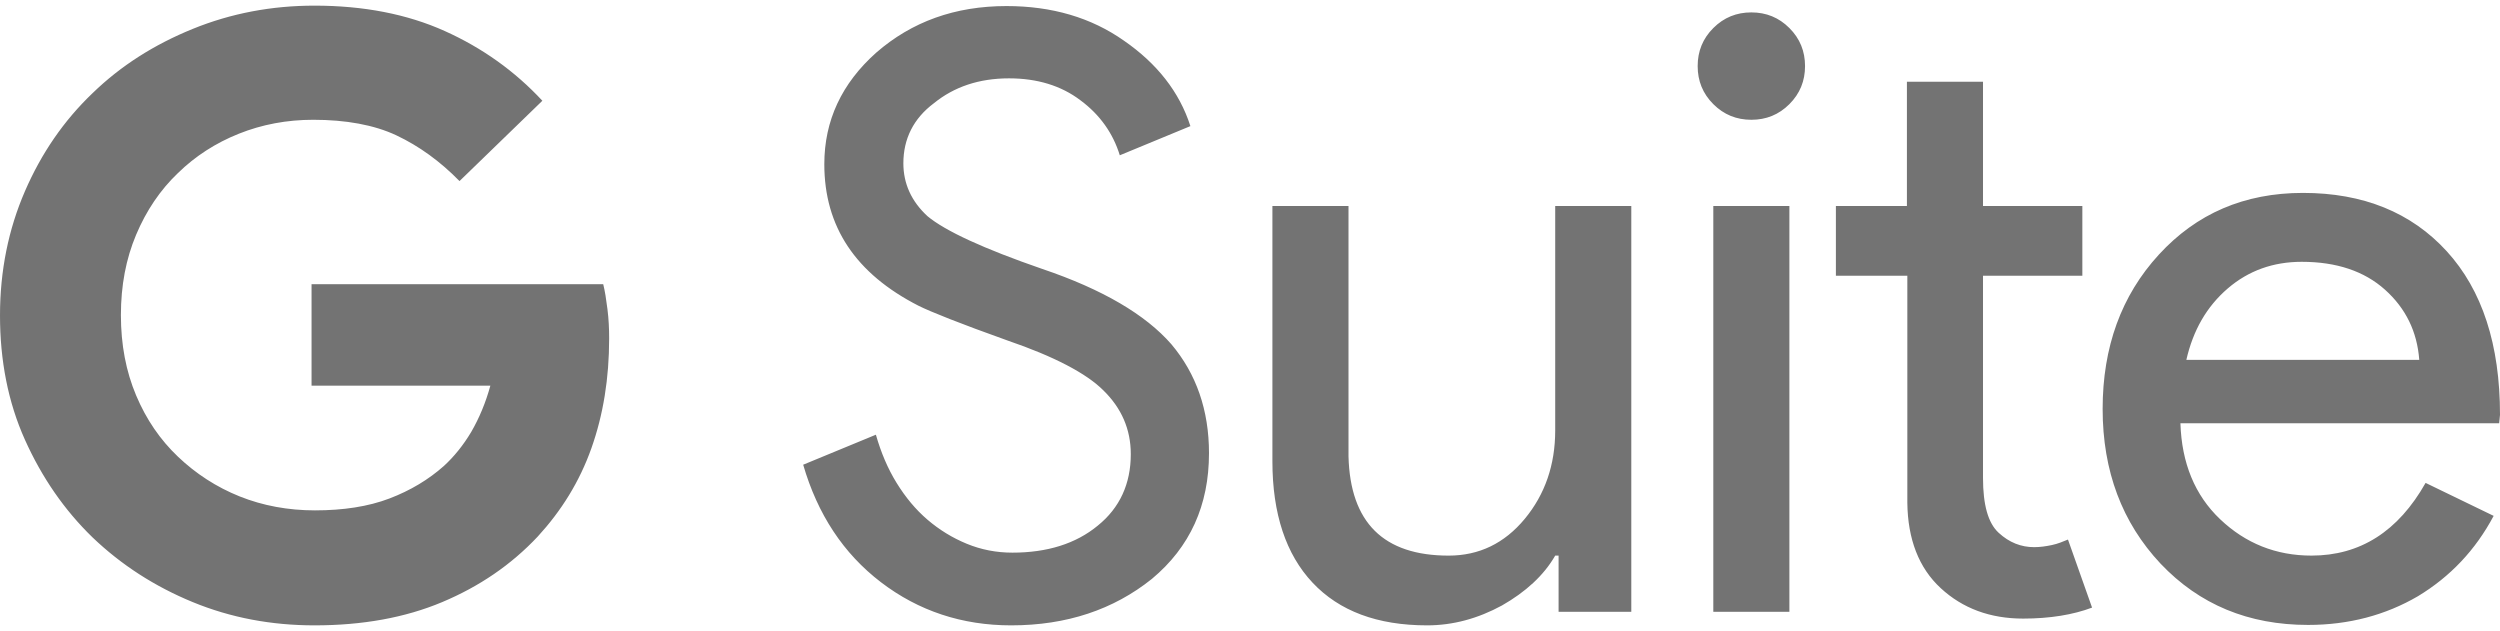
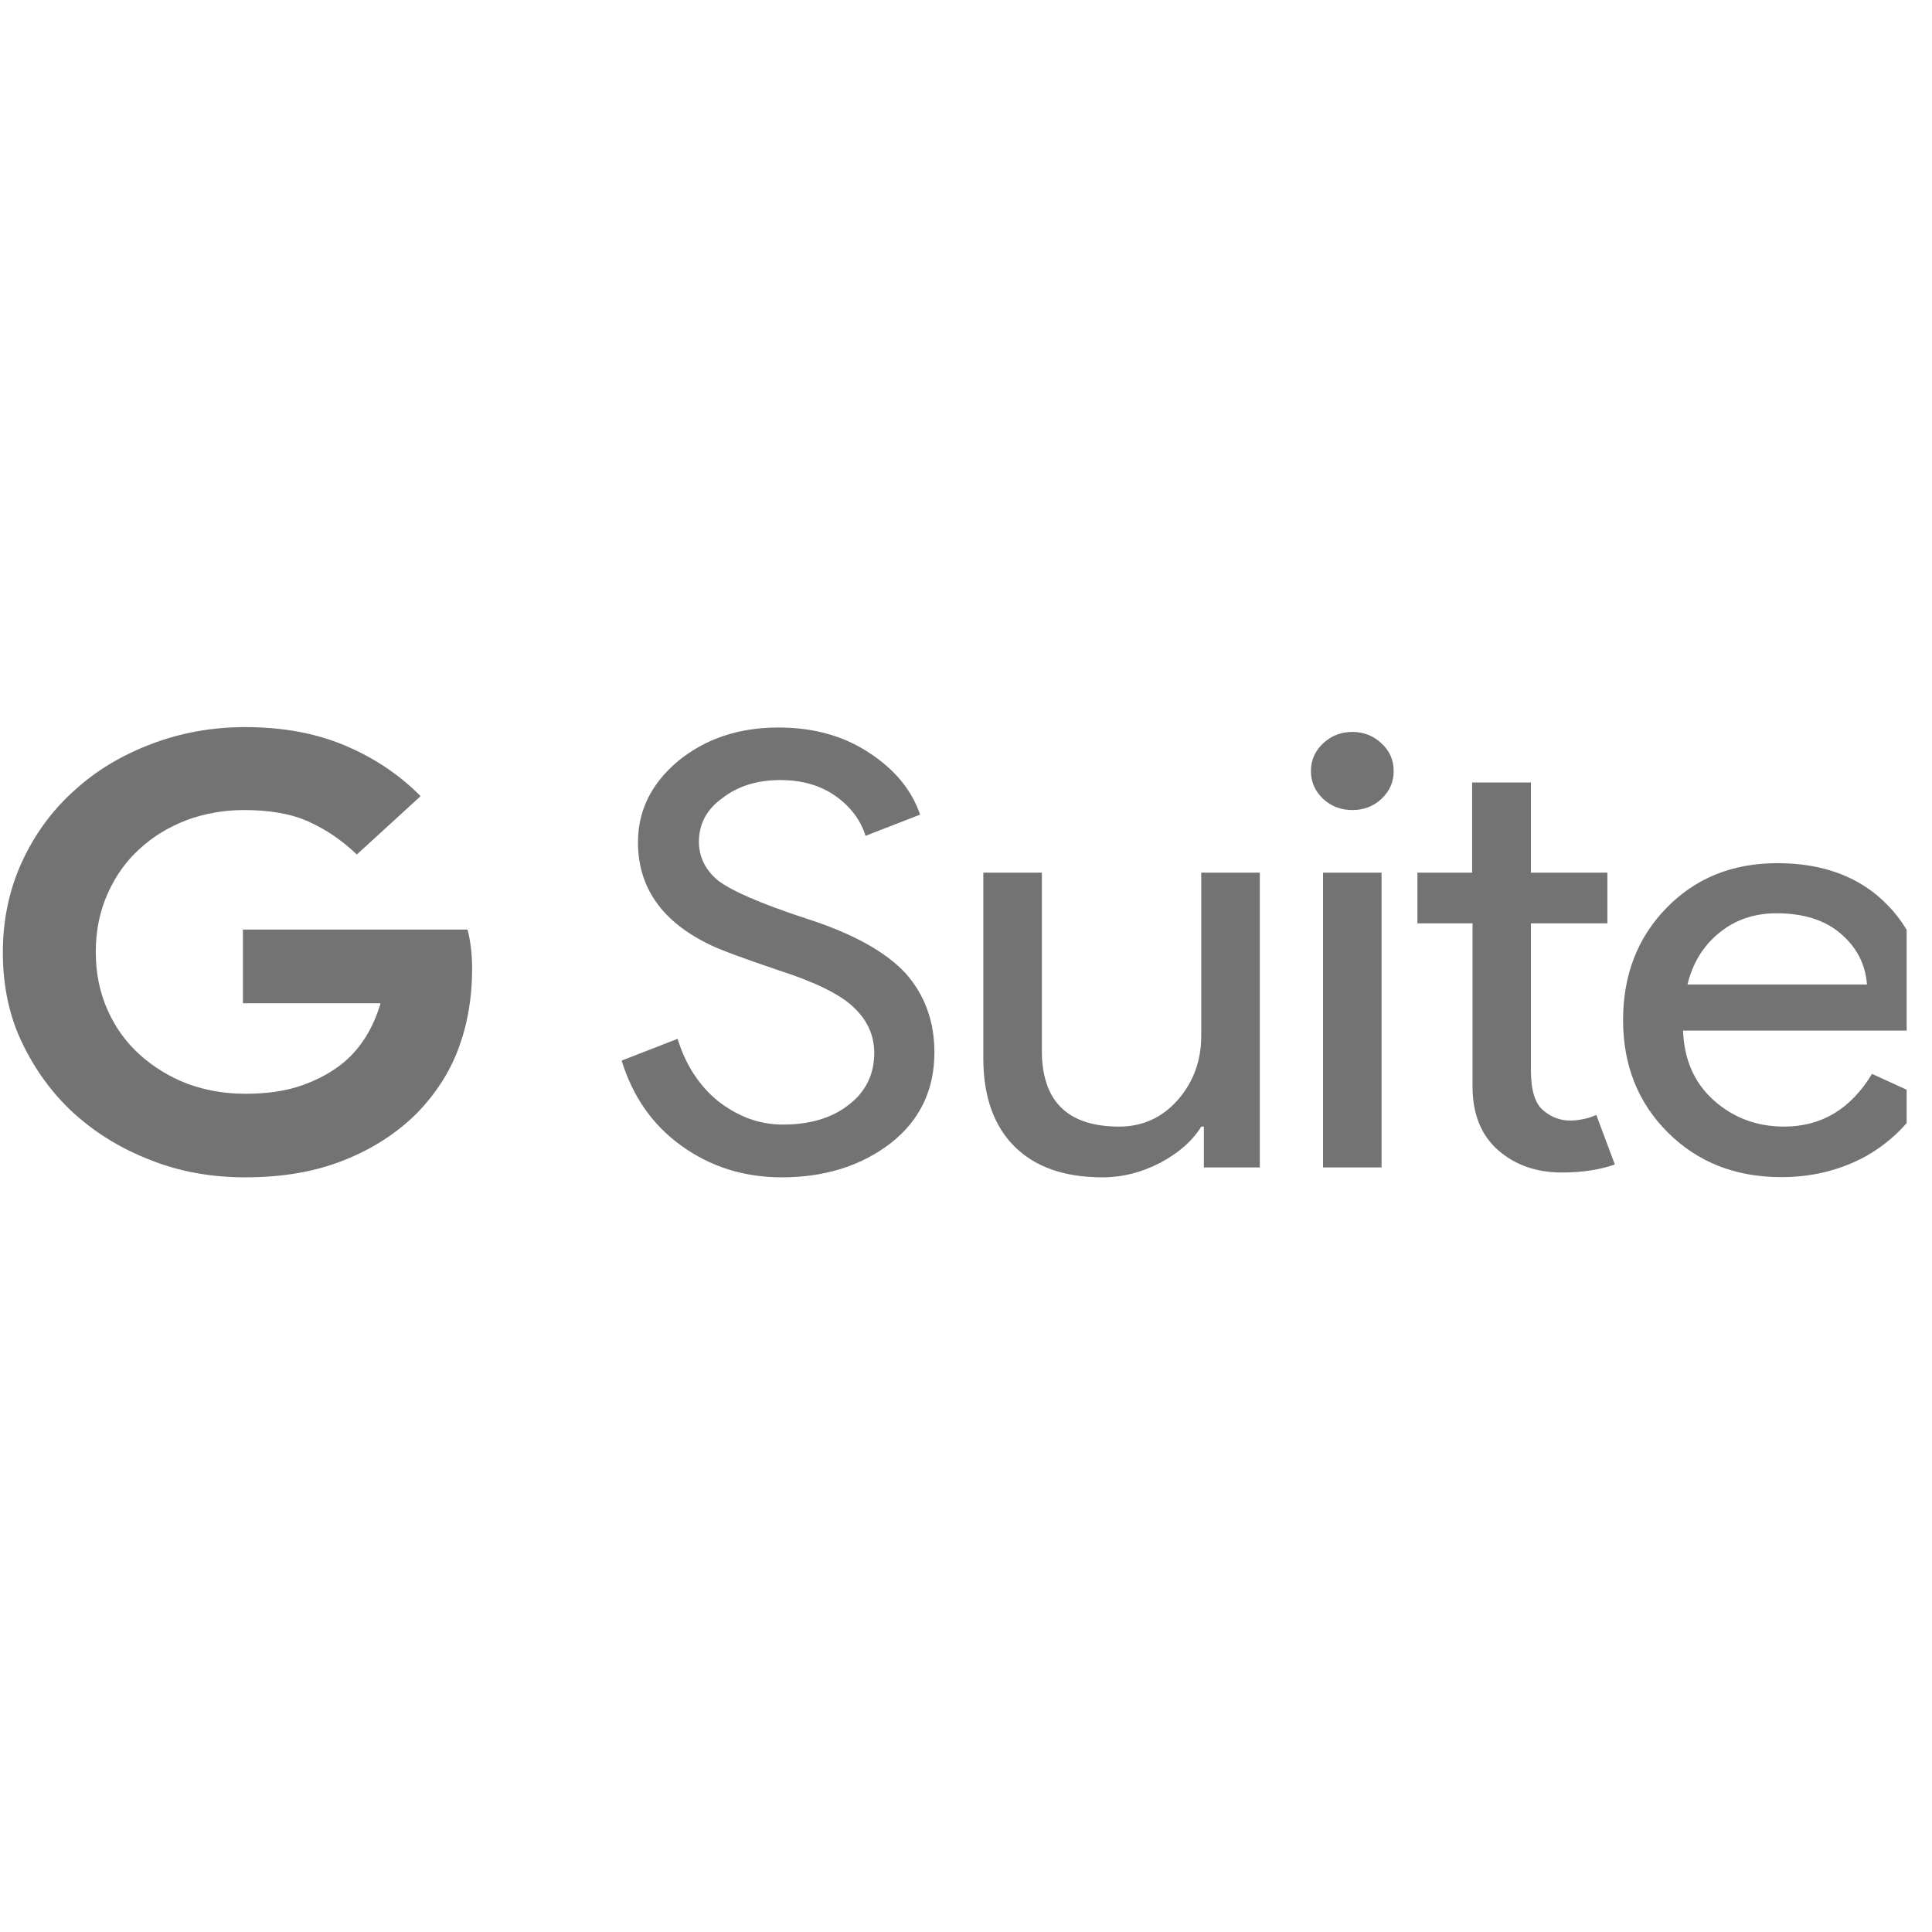
- <svg xmlns="http://www.w3.org/2000/svg" height="631" width="2500" viewBox="1.5 1.5 497 123.2">
-   <g fill="#737373">
-     <path d="M92.85 36.376c-3.867-3.95-8.068-6.975-12.522-9.076s-10.085-3.11-16.556-3.11c-5.21 0-10.169.925-14.79 2.773s-8.657 4.454-12.102 7.816c-3.53 3.362-6.303 7.48-8.32 12.27s-3.025 10.084-3.025 15.967 1.008 11.177 3.025 15.967 4.79 8.824 8.32 12.185 7.647 6.051 12.27 7.9 9.664 2.773 14.958 2.773c5.63 0 10.589-.756 14.79-2.353s7.816-3.782 10.842-6.47c2.017-1.85 3.866-4.119 5.462-6.808 1.597-2.773 2.858-5.798 3.782-9.16H63.436V56.881h57.986c.336 1.345.588 2.941.84 4.958s.337 3.866.337 5.799c0 7.983-1.177 15.21-3.53 21.85s-5.967 12.437-10.673 17.564c-5.294 5.63-11.597 9.916-18.992 13.025S73.52 124.7 64.024 124.7c-8.572 0-16.64-1.513-24.203-4.623s-14.202-7.395-19.917-12.857c-5.63-5.463-10.084-11.934-13.446-19.413S1.5 72.007 1.5 63.1s1.68-17.144 4.958-24.707 7.732-14.035 13.446-19.497c5.63-5.463 12.27-9.665 19.917-12.774S55.536 1.5 64.024 1.5c9.749 0 18.404 1.68 25.884 5.042s13.95 7.984 19.413 13.867zM241.848 90.496c0 10.337-3.781 18.657-11.345 24.96-7.647 6.134-16.975 9.244-27.984 9.244-9.749 0-18.405-2.858-25.884-8.572s-12.606-13.53-15.463-23.363l14.454-5.967c1.009 3.53 2.354 6.723 4.118 9.58s3.782 5.295 6.135 7.312 4.958 3.614 7.816 4.79 5.882 1.765 9.076 1.765c6.89 0 12.605-1.765 16.975-5.378 4.37-3.53 6.555-8.32 6.555-14.203 0-4.958-1.849-9.16-5.462-12.69-3.362-3.361-9.749-6.723-19.077-9.916-9.412-3.362-15.295-5.715-17.648-6.891-12.521-6.387-18.74-15.715-18.74-28.153 0-8.656 3.445-16.051 10.337-22.186 7.059-6.135 15.63-9.244 25.883-9.244 8.992 0 16.808 2.27 23.363 6.891 6.555 4.538 11.009 10.169 13.194 16.976l-14.035 5.798c-1.344-4.37-3.95-8.067-7.815-10.925-3.866-2.94-8.656-4.37-14.203-4.37-5.966 0-10.925 1.681-14.958 4.959-4.034 3.025-6.051 7.059-6.051 11.933 0 4.034 1.597 7.564 4.79 10.505 3.53 2.941 11.177 6.47 22.858 10.505 11.934 4.033 20.506 9.076 25.632 14.958 4.958 5.883 7.48 13.11 7.48 21.682zM325.802 122.01h-14.454v-11.177h-.673c-2.269 3.95-5.882 7.228-10.588 9.917-4.79 2.605-9.749 3.95-14.875 3.95-9.917 0-17.48-2.858-22.774-8.488s-7.984-13.698-7.984-24.12V41.335h15.127v49.75c.336 13.194 6.975 19.75 19.917 19.75 6.05 0 11.093-2.438 15.127-7.312s6.05-10.757 6.05-17.564V41.334h15.127zM360.342 13.517c0 2.942-1.009 5.463-3.11 7.564s-4.622 3.11-7.563 3.11-5.463-1.01-7.563-3.11-3.11-4.622-3.11-7.564 1.009-5.462 3.11-7.563 4.622-3.11 7.563-3.11 5.462 1.01 7.563 3.11 3.11 4.622 3.11 7.563zm-3.11 27.817v80.676h-15.126V41.334zM403.705 123.355c-6.555 0-12.017-2.017-16.387-6.05s-6.555-9.75-6.64-16.976V55.2h-14.202V41.334h14.119V16.627h15.127v24.707h19.749V55.2h-19.75v40.17c0 5.379 1.01 8.992 3.11 10.925s4.454 2.858 7.06 2.858c1.176 0 2.352-.169 3.529-.42s2.185-.673 3.193-1.093l4.79 13.53c-3.781 1.429-8.403 2.185-13.698 2.185zM460.347 124.615c-11.85 0-21.598-4.033-29.33-12.185-7.647-8.152-11.513-18.404-11.513-30.758 0-12.27 3.698-22.522 11.177-30.674s16.976-12.27 28.657-12.27c11.934 0 21.514 3.867 28.573 11.598S498.5 68.898 498.5 82.849l-.168 1.68h-63.365c.252 7.9 2.858 14.287 7.9 19.077s11.093 7.227 18.152 7.227c9.664 0 17.228-4.79 22.69-14.454l13.53 6.555c-3.613 6.807-8.655 12.101-15.042 15.967-6.471 3.782-13.783 5.714-21.85 5.714zm-24.203-52.691h46.305c-.42-5.63-2.69-10.253-6.807-13.95s-9.665-5.547-16.556-5.547c-5.714 0-10.589 1.765-14.706 5.294-4.202 3.614-6.891 8.32-8.236 14.203z" />
+ <svg xmlns="http://www.w3.org/2000/svg" width="37.5pt" height="37.5pt" viewBox="0 0 37.5 37.5" version="1.2">
+   <defs>
+     <clipPath id="clip1">
+       <path d="M 0 14.113 L 37.008 14.113 L 37.008 22.852 L 0 22.852 Z M 0 14.113 " />
+     </clipPath>
+   </defs>
+   <g id="surface1">
+     <g clip-path="url(#clip1)" clip-rule="nonzero">
+       <path style=" stroke:none;fill-rule:nonzero;fill:rgb(45.099%,45.099%,45.099%);fill-opacity:1;" d="M 6.926 16.586 C 6.637 16.309 6.32 16.094 5.984 15.945 C 5.648 15.793 5.227 15.723 4.738 15.723 C 4.348 15.723 3.973 15.789 3.625 15.918 C 3.277 16.051 2.973 16.234 2.715 16.473 C 2.449 16.711 2.242 17.004 2.09 17.344 C 1.938 17.684 1.859 18.059 1.859 18.477 C 1.859 18.895 1.938 19.27 2.09 19.609 C 2.242 19.949 2.449 20.234 2.715 20.473 C 2.98 20.711 3.289 20.902 3.637 21.035 C 3.984 21.164 4.363 21.23 4.762 21.23 C 5.188 21.23 5.559 21.176 5.875 21.062 C 6.191 20.949 6.465 20.797 6.691 20.605 C 6.844 20.473 6.984 20.312 7.102 20.121 C 7.223 19.926 7.316 19.711 7.387 19.473 L 4.715 19.473 L 4.715 18.043 L 9.074 18.043 C 9.102 18.137 9.121 18.25 9.141 18.395 C 9.156 18.535 9.164 18.668 9.164 18.805 C 9.164 19.371 9.074 19.883 8.898 20.355 C 8.723 20.824 8.449 21.238 8.098 21.602 C 7.699 22 7.223 22.305 6.668 22.523 C 6.109 22.746 5.473 22.852 4.758 22.852 C 4.113 22.852 3.504 22.746 2.938 22.523 C 2.367 22.305 1.867 22 1.438 21.613 C 1.016 21.227 0.68 20.766 0.426 20.234 C 0.172 19.703 0.055 19.113 0.055 18.484 C 0.055 17.852 0.18 17.266 0.426 16.73 C 0.672 16.195 1.008 15.734 1.438 15.348 C 1.859 14.961 2.359 14.66 2.938 14.441 C 3.512 14.223 4.117 14.113 4.758 14.113 C 5.492 14.113 6.141 14.234 6.703 14.473 C 7.266 14.711 7.754 15.039 8.164 15.453 Z M 18.137 20.426 C 18.137 21.16 17.852 21.75 17.281 22.195 C 16.707 22.633 16.004 22.852 15.176 22.852 C 14.445 22.852 13.793 22.648 13.23 22.242 C 12.668 21.84 12.281 21.285 12.066 20.586 L 13.152 20.164 C 13.23 20.414 13.332 20.641 13.465 20.844 C 13.598 21.047 13.75 21.219 13.926 21.363 C 14.102 21.504 14.297 21.617 14.512 21.703 C 14.73 21.785 14.957 21.828 15.195 21.828 C 15.715 21.828 16.145 21.703 16.473 21.445 C 16.801 21.195 16.969 20.855 16.969 20.438 C 16.969 20.086 16.828 19.789 16.555 19.539 C 16.305 19.301 15.824 19.062 15.121 18.836 C 14.414 18.598 13.969 18.43 13.793 18.344 C 12.852 17.895 12.383 17.23 12.383 16.348 C 12.383 15.734 12.641 15.211 13.16 14.773 C 13.691 14.34 14.336 14.121 15.109 14.121 C 15.785 14.121 16.371 14.281 16.867 14.609 C 17.359 14.93 17.695 15.328 17.859 15.812 L 16.801 16.223 C 16.703 15.914 16.504 15.652 16.215 15.449 C 15.922 15.242 15.562 15.141 15.145 15.141 C 14.695 15.141 14.324 15.258 14.02 15.492 C 13.719 15.707 13.566 15.992 13.566 16.336 C 13.566 16.625 13.684 16.875 13.926 17.082 C 14.191 17.289 14.766 17.539 15.645 17.828 C 16.543 18.113 17.188 18.473 17.574 18.887 C 17.945 19.305 18.137 19.816 18.137 20.426 Z M 24.453 22.66 L 23.367 22.66 L 23.367 21.867 L 23.316 21.867 C 23.145 22.148 22.871 22.383 22.52 22.57 C 22.156 22.758 21.785 22.852 21.398 22.852 C 20.652 22.852 20.086 22.648 19.688 22.25 C 19.289 21.852 19.086 21.277 19.086 20.539 L 19.086 16.938 L 20.223 16.938 L 20.223 20.469 C 20.25 21.402 20.75 21.867 21.723 21.867 C 22.176 21.867 22.555 21.695 22.859 21.352 C 23.164 21.004 23.316 20.586 23.316 20.105 L 23.316 16.938 L 24.453 16.938 Z M 27.051 14.965 C 27.051 15.176 26.977 15.352 26.816 15.504 C 26.66 15.652 26.469 15.723 26.25 15.723 C 26.027 15.723 25.84 15.652 25.68 15.504 C 25.523 15.355 25.445 15.176 25.445 14.965 C 25.445 14.758 25.523 14.578 25.68 14.43 C 25.84 14.281 26.027 14.207 26.25 14.207 C 26.469 14.207 26.66 14.281 26.816 14.43 C 26.977 14.578 27.051 14.758 27.051 14.965 Z M 26.816 16.938 L 26.816 22.66 L 25.68 22.66 L 25.68 16.938 Z M 30.316 22.758 C 29.82 22.758 29.41 22.613 29.082 22.328 C 28.754 22.043 28.59 21.637 28.582 21.125 L 28.582 17.922 L 27.512 17.922 L 27.512 16.938 L 28.574 16.938 L 28.574 15.188 L 29.715 15.188 L 29.715 16.938 L 31.199 16.938 L 31.199 17.922 L 29.715 17.922 L 29.715 20.773 C 29.715 21.152 29.789 21.41 29.949 21.547 C 30.105 21.684 30.281 21.75 30.48 21.75 C 30.566 21.75 30.656 21.738 30.746 21.719 C 30.832 21.703 30.91 21.672 30.984 21.641 L 31.344 22.602 C 31.062 22.703 30.715 22.758 30.316 22.758 Z M 34.578 22.848 C 33.684 22.848 32.953 22.559 32.371 21.98 C 31.793 21.402 31.504 20.676 31.504 19.801 C 31.504 18.93 31.781 18.203 32.344 17.625 C 32.906 17.047 33.621 16.754 34.5 16.754 C 35.398 16.754 36.121 17.027 36.648 17.578 C 37.18 18.125 37.445 18.895 37.445 19.883 L 37.434 20.004 L 32.668 20.004 C 32.688 20.562 32.883 21.016 33.262 21.355 C 33.641 21.695 34.098 21.867 34.629 21.867 C 35.355 21.867 35.922 21.527 36.336 20.844 L 37.352 21.309 C 37.082 21.789 36.699 22.168 36.219 22.441 C 35.734 22.707 35.184 22.848 34.578 22.848 Z M 32.754 19.109 L 36.238 19.109 C 36.207 18.711 36.035 18.383 35.727 18.121 C 35.418 17.855 35 17.727 34.48 17.727 C 34.051 17.727 33.684 17.852 33.375 18.102 C 33.059 18.359 32.855 18.691 32.754 19.109 Z M 32.754 19.109 " />
+     </g>
  </g>
</svg>
